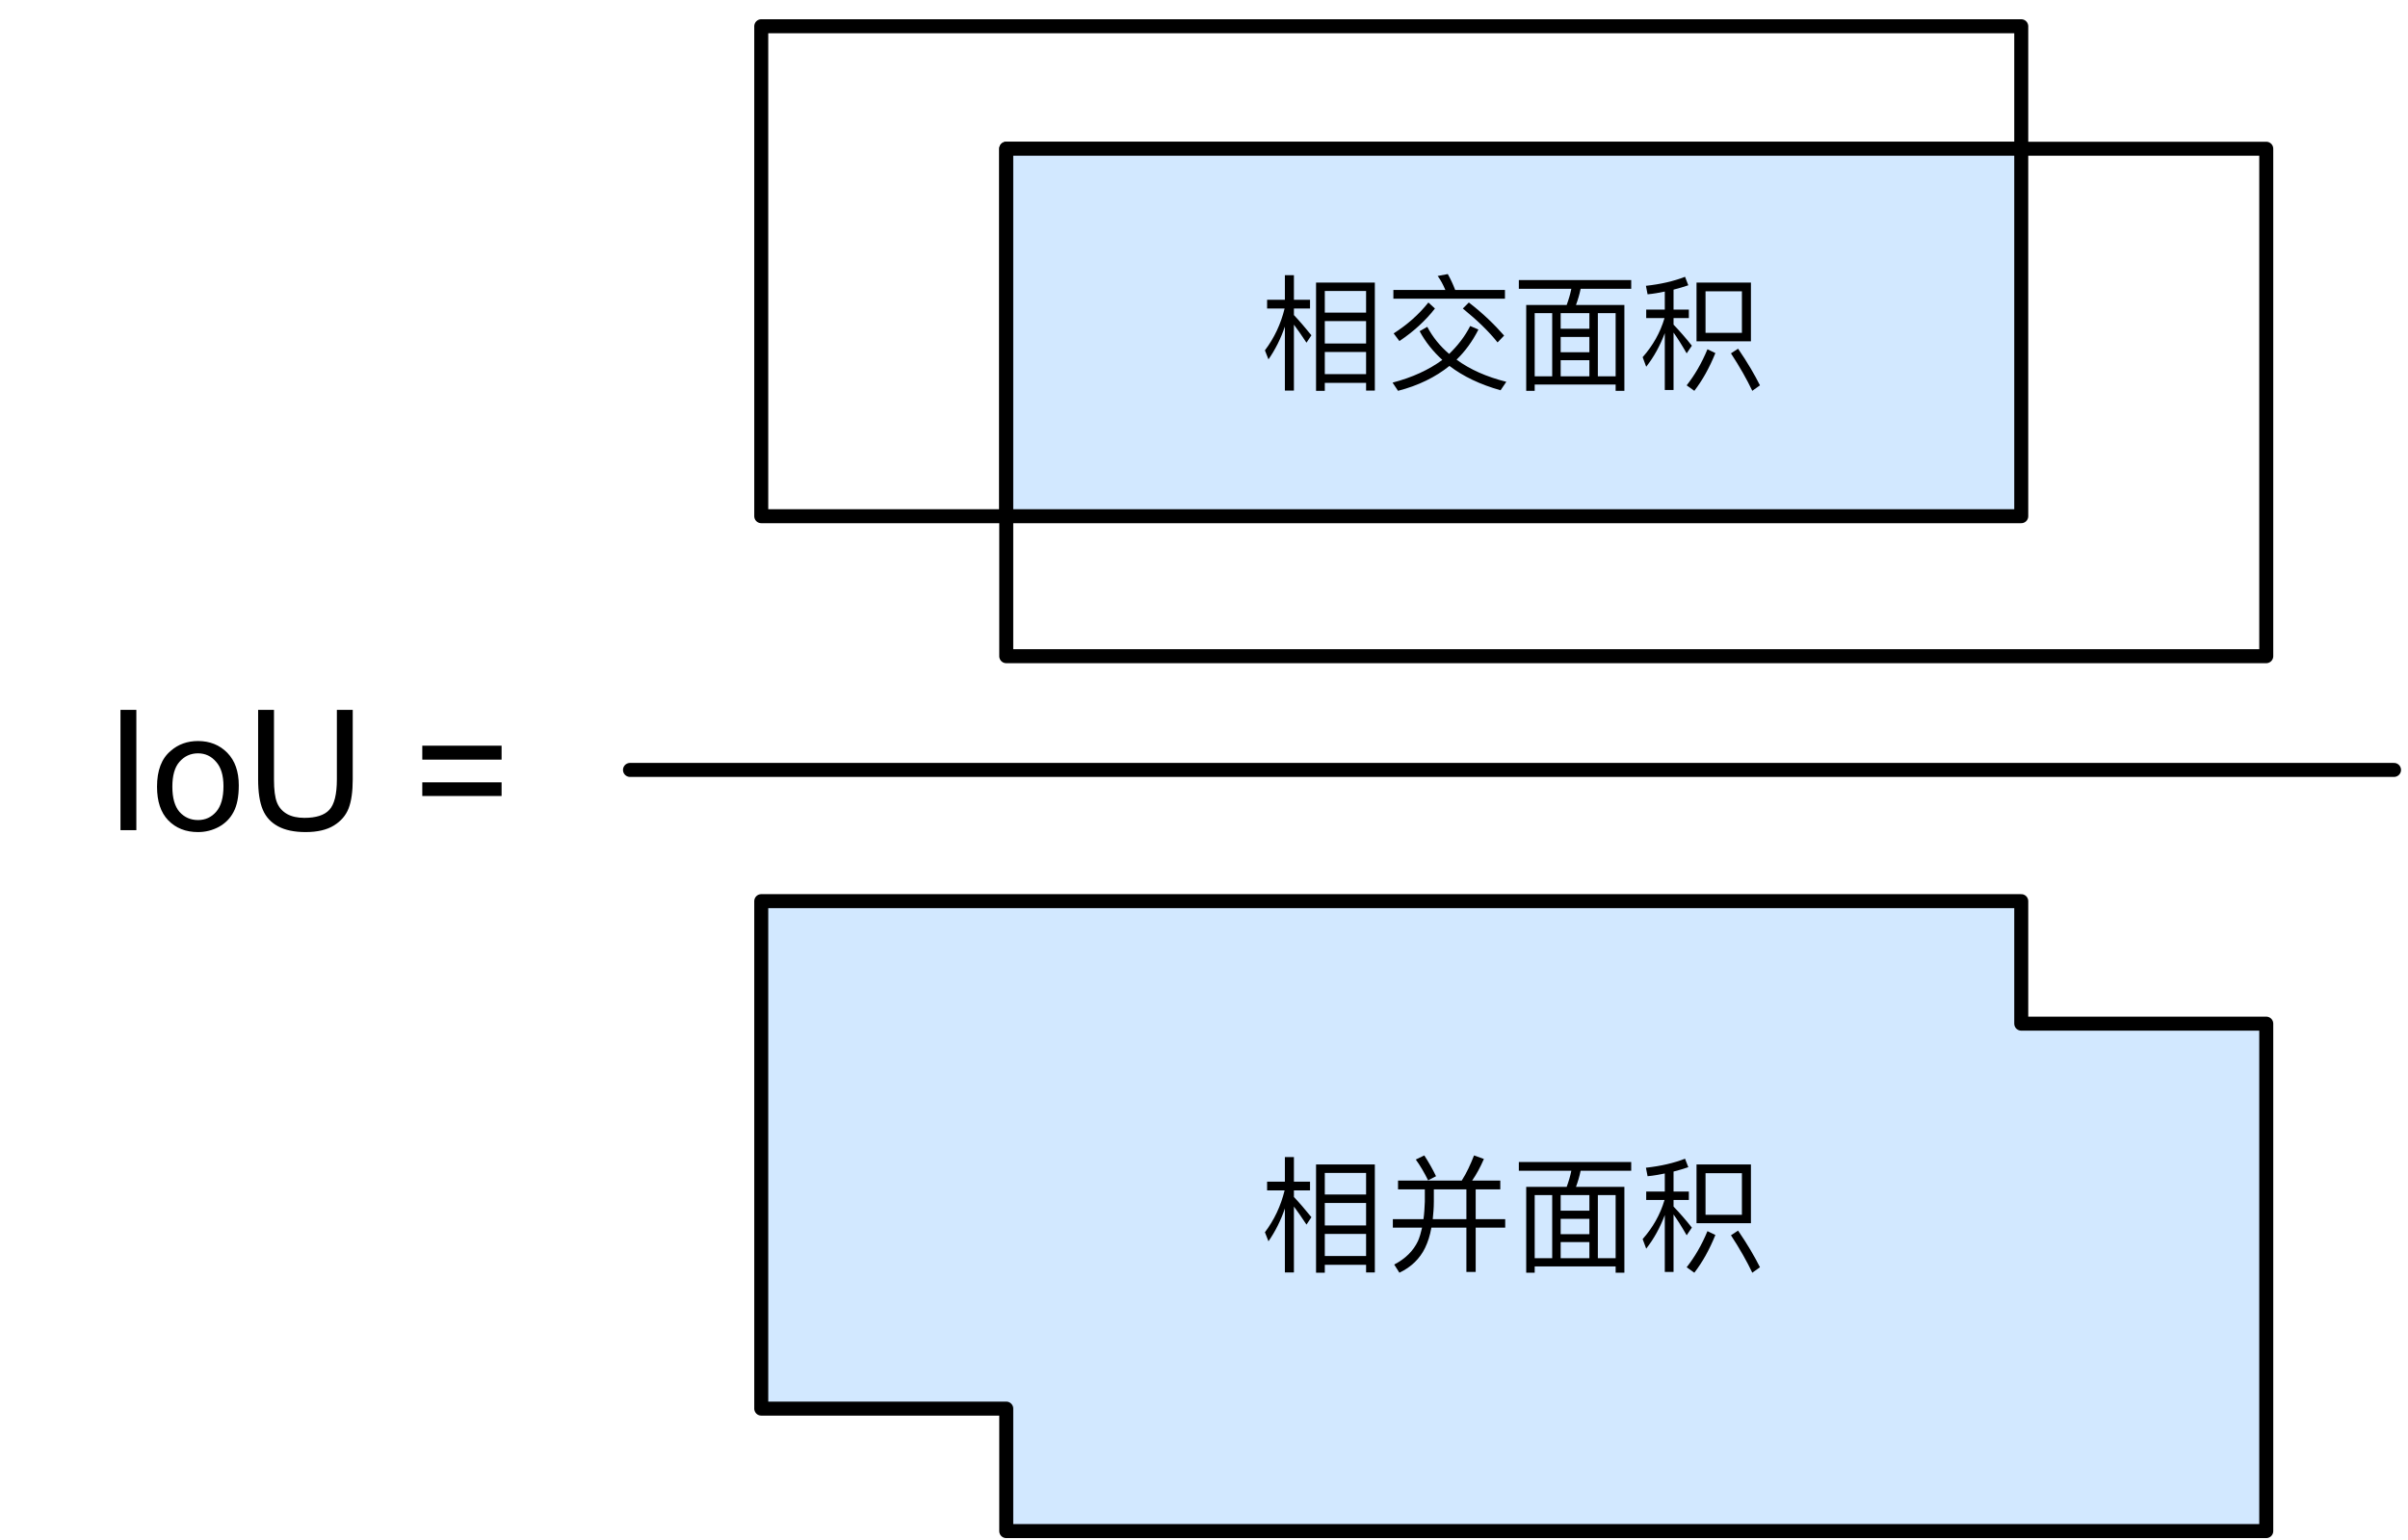
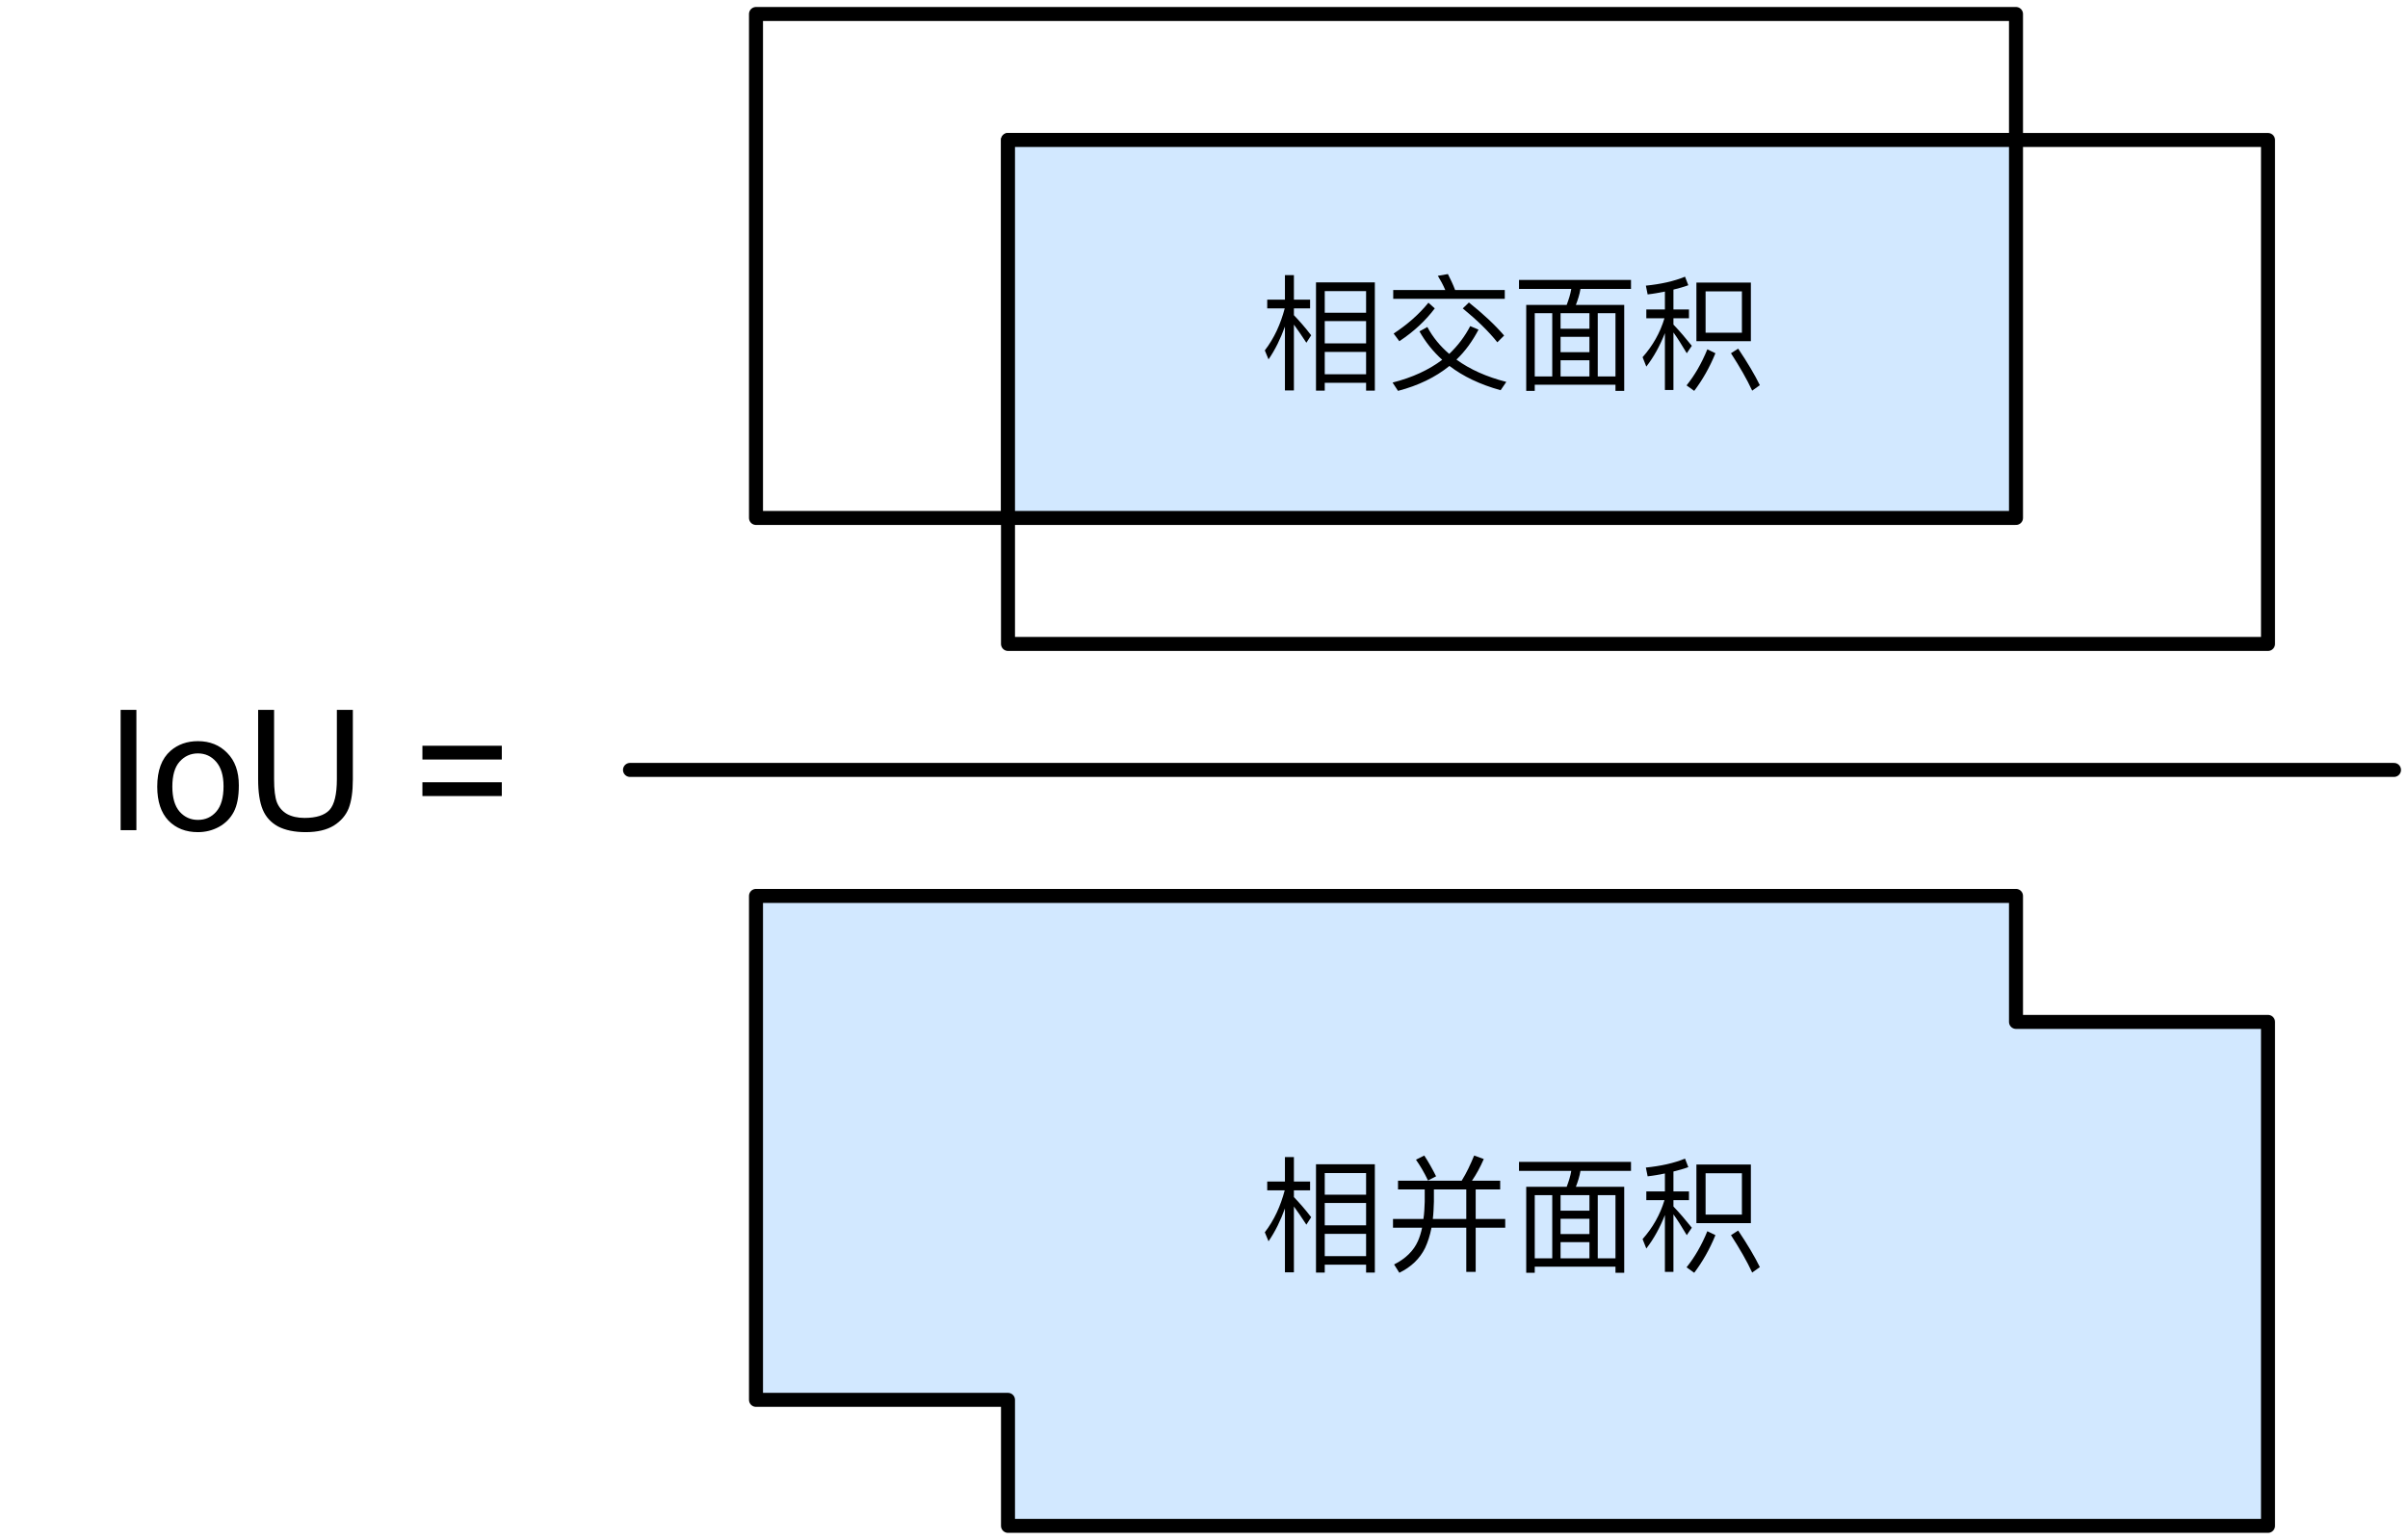
- <svg xmlns="http://www.w3.org/2000/svg" xmlns:xlink="http://www.w3.org/1999/xlink" width="137.6pt" height="88pt" viewBox="0 0 137.6 88" version="1.1">
+ <svg xmlns="http://www.w3.org/2000/svg" xmlns:xlink="http://www.w3.org/1999/xlink" width="172pt" height="110pt" viewBox="0 0 172 110" version="1.1">
  <defs>
    <g>
      <symbol overflow="visible" id="glyph0-0">
        <path style="stroke:none;" d="" />
      </symbol>
      <symbol overflow="visible" id="glyph0-1">
-         <path style="stroke:none;" d="M 6.562 -5.453 L 3.203 -5.453 L 3.203 0.734 L 3.703 0.734 L 3.703 0.281 L 6.062 0.281 L 6.062 0.719 L 6.562 0.719 Z M 3.703 -0.219 L 3.703 -1.484 L 6.062 -1.484 L 6.062 -0.219 Z M 3.703 -1.969 L 3.703 -3.25 L 6.062 -3.25 L 6.062 -1.969 Z M 3.703 -3.734 L 3.703 -4.969 L 6.062 -4.969 L 6.062 -3.734 Z M 1.938 -3.047 C 2.141 -2.781 2.375 -2.438 2.656 -2.016 L 2.938 -2.438 C 2.594 -2.859 2.266 -3.25 1.938 -3.594 L 1.938 -3.969 L 2.859 -3.969 L 2.859 -4.469 L 1.938 -4.469 L 1.938 -5.875 L 1.422 -5.875 L 1.422 -4.469 L 0.406 -4.469 L 0.406 -3.969 L 1.406 -3.969 C 1.188 -3.078 0.812 -2.281 0.281 -1.578 L 0.484 -1.062 C 0.875 -1.625 1.188 -2.25 1.422 -2.938 L 1.422 0.719 L 1.938 0.719 Z M 1.938 -3.047 " />
+         <path style="stroke:none;" d="M 8.203 -6.828 L 4 -6.828 L 4 0.906 L 4.625 0.906 L 4.625 0.344 L 7.578 0.344 L 7.578 0.906 L 8.203 0.906 Z M 4.625 -0.266 L 4.625 -1.859 L 7.578 -1.859 L 7.578 -0.266 Z M 4.625 -2.469 L 4.625 -4.062 L 7.578 -4.062 L 7.578 -2.469 Z M 4.625 -4.656 L 4.625 -6.203 L 7.578 -6.203 L 7.578 -4.656 Z M 2.422 -3.812 C 2.672 -3.469 2.969 -3.047 3.312 -2.516 L 3.656 -3.047 C 3.25 -3.578 2.828 -4.062 2.422 -4.484 L 2.422 -4.969 L 3.578 -4.969 L 3.578 -5.594 L 2.422 -5.594 L 2.422 -7.344 L 1.781 -7.344 L 1.781 -5.594 L 0.516 -5.594 L 0.516 -4.969 L 1.766 -4.969 C 1.469 -3.844 1.016 -2.844 0.344 -1.969 L 0.609 -1.328 C 1.094 -2.031 1.469 -2.812 1.781 -3.672 L 1.781 0.891 L 2.422 0.891 Z M 2.422 -3.812 " />
      </symbol>
      <symbol overflow="visible" id="glyph0-2">
-         <path style="stroke:none;" d="M 0.422 -5.031 L 0.422 -4.531 L 6.797 -4.531 L 6.797 -5.031 L 3.953 -5.031 C 3.828 -5.359 3.688 -5.656 3.531 -5.938 L 2.953 -5.828 C 3.125 -5.594 3.266 -5.328 3.391 -5.031 Z M 4.734 -4.312 L 4.391 -3.969 C 5.234 -3.281 5.891 -2.641 6.375 -2.031 L 6.75 -2.422 C 6.203 -3.047 5.547 -3.688 4.734 -4.312 Z M 4.812 -2.969 C 4.5 -2.359 4.094 -1.844 3.609 -1.375 C 3.094 -1.812 2.672 -2.328 2.359 -2.922 L 1.922 -2.672 C 2.25 -2.062 2.688 -1.516 3.219 -1.031 C 2.453 -0.469 1.516 -0.031 0.375 0.266 L 0.688 0.734 C 1.844 0.438 2.828 -0.047 3.625 -0.688 C 4.406 -0.094 5.375 0.375 6.547 0.703 L 6.875 0.219 C 5.75 -0.062 4.797 -0.484 4.031 -1.047 C 4.531 -1.531 4.938 -2.094 5.281 -2.766 Z M 2.422 -4.312 C 1.875 -3.625 1.219 -3.047 0.438 -2.547 L 0.766 -2.109 C 1.562 -2.641 2.25 -3.266 2.797 -3.969 Z M 2.422 -4.312 " />
+         <path style="stroke:none;" d="M 0.516 -6.281 L 0.516 -5.656 L 8.484 -5.656 L 8.484 -6.281 L 4.938 -6.281 C 4.781 -6.703 4.594 -7.078 4.422 -7.422 L 3.703 -7.297 C 3.891 -6.984 4.078 -6.656 4.234 -6.281 Z M 5.922 -5.391 L 5.484 -4.969 C 6.531 -4.109 7.359 -3.297 7.953 -2.547 L 8.438 -3.031 C 7.766 -3.812 6.922 -4.594 5.922 -5.391 Z M 6.016 -3.703 C 5.625 -2.953 5.125 -2.297 4.516 -1.719 C 3.875 -2.266 3.344 -2.906 2.953 -3.641 L 2.391 -3.328 C 2.812 -2.578 3.359 -1.891 4.016 -1.297 C 3.062 -0.578 1.891 -0.031 0.469 0.328 L 0.859 0.922 C 2.297 0.547 3.531 -0.047 4.531 -0.859 C 5.516 -0.109 6.719 0.469 8.188 0.875 L 8.594 0.281 C 7.188 -0.078 6 -0.609 5.031 -1.312 C 5.656 -1.906 6.172 -2.625 6.609 -3.453 Z M 3.031 -5.375 C 2.344 -4.531 1.516 -3.812 0.547 -3.172 L 0.953 -2.625 C 1.969 -3.297 2.812 -4.078 3.484 -4.969 Z M 3.031 -5.375 " />
      </symbol>
      <symbol overflow="visible" id="glyph0-3">
-         <path style="stroke:none;" d="M 0.391 -5.594 L 0.391 -5.094 L 3.391 -5.094 C 3.328 -4.781 3.234 -4.469 3.125 -4.172 L 0.812 -4.172 L 0.812 0.734 L 1.297 0.734 L 1.297 0.375 L 5.922 0.375 L 5.922 0.734 L 6.422 0.734 L 6.422 -4.172 L 3.656 -4.172 C 3.766 -4.469 3.859 -4.781 3.922 -5.094 L 6.812 -5.094 L 6.812 -5.594 Z M 1.297 -0.094 L 1.297 -3.703 L 2.297 -3.703 L 2.297 -0.094 Z M 2.781 -0.094 L 2.781 -1.016 L 4.422 -1.016 L 4.422 -0.094 Z M 4.906 -0.094 L 4.906 -3.703 L 5.922 -3.703 L 5.922 -0.094 Z M 2.781 -1.469 L 2.781 -2.344 L 4.422 -2.344 L 4.422 -1.469 Z M 2.781 -2.812 L 2.781 -3.703 L 4.422 -3.703 L 4.422 -2.812 Z M 2.781 -2.812 " />
+         <path style="stroke:none;" d="M 0.5 -7 L 0.5 -6.359 L 4.234 -6.359 C 4.172 -5.969 4.047 -5.594 3.906 -5.219 L 1.016 -5.219 L 1.016 0.922 L 1.625 0.922 L 1.625 0.484 L 7.391 0.484 L 7.391 0.922 L 8.016 0.922 L 8.016 -5.219 L 4.562 -5.219 C 4.703 -5.578 4.828 -5.969 4.891 -6.359 L 8.5 -6.359 L 8.5 -7 Z M 1.625 -0.109 L 1.625 -4.625 L 2.875 -4.625 L 2.875 -0.109 Z M 3.469 -0.109 L 3.469 -1.266 L 5.531 -1.266 L 5.531 -0.109 Z M 6.125 -0.109 L 6.125 -4.625 L 7.391 -4.625 L 7.391 -0.109 Z M 3.469 -1.844 L 3.469 -2.938 L 5.531 -2.938 L 5.531 -1.844 Z M 3.469 -3.516 L 3.469 -4.625 L 5.531 -4.625 L 5.531 -3.516 Z M 3.469 -3.516 " />
      </symbol>
      <symbol overflow="visible" id="glyph0-4">
-         <path style="stroke:none;" d="M 0.547 -4.781 C 0.906 -4.812 1.219 -4.875 1.531 -4.938 L 1.531 -3.906 L 0.469 -3.906 L 0.469 -3.422 L 1.516 -3.422 C 1.266 -2.578 0.844 -1.844 0.266 -1.188 L 0.469 -0.641 C 0.922 -1.219 1.266 -1.859 1.531 -2.562 L 1.531 0.688 L 2.031 0.688 L 2.031 -2.594 C 2.234 -2.312 2.484 -1.922 2.781 -1.406 L 3.078 -1.844 C 2.719 -2.297 2.375 -2.688 2.031 -3.047 L 2.031 -3.422 L 2.906 -3.422 L 2.906 -3.906 L 2.031 -3.906 L 2.031 -5.047 C 2.328 -5.125 2.609 -5.203 2.875 -5.297 L 2.688 -5.781 C 2.047 -5.531 1.297 -5.359 0.453 -5.266 Z M 3.344 -5.453 L 3.344 -2.094 L 6.453 -2.094 L 6.453 -5.453 Z M 5.938 -2.578 L 3.859 -2.578 L 3.859 -4.953 L 5.938 -4.953 Z M 3.969 -1.641 C 3.641 -0.844 3.234 -0.156 2.781 0.422 L 3.219 0.734 C 3.688 0.125 4.078 -0.578 4.422 -1.422 Z M 5.719 -1.672 L 5.312 -1.406 C 5.812 -0.641 6.219 0.078 6.531 0.734 L 6.969 0.422 C 6.672 -0.172 6.266 -0.875 5.719 -1.672 Z M 5.719 -1.672 " />
+         <path style="stroke:none;" d="M 0.688 -5.969 C 1.125 -6.016 1.531 -6.094 1.922 -6.172 L 1.922 -4.891 L 0.594 -4.891 L 0.594 -4.266 L 1.891 -4.266 C 1.578 -3.219 1.047 -2.297 0.328 -1.484 L 0.594 -0.812 C 1.141 -1.516 1.578 -2.328 1.922 -3.203 L 1.922 0.859 L 2.531 0.859 L 2.531 -3.25 C 2.797 -2.891 3.109 -2.391 3.484 -1.766 L 3.844 -2.297 C 3.391 -2.859 2.969 -3.359 2.531 -3.812 L 2.531 -4.266 L 3.641 -4.266 L 3.641 -4.891 L 2.531 -4.891 L 2.531 -6.312 C 2.906 -6.406 3.266 -6.5 3.594 -6.625 L 3.359 -7.234 C 2.562 -6.906 1.625 -6.703 0.562 -6.594 Z M 4.172 -6.812 L 4.172 -2.625 L 8.062 -2.625 L 8.062 -6.812 Z M 7.422 -3.234 L 4.828 -3.234 L 4.828 -6.188 L 7.422 -6.188 Z M 4.953 -2.047 C 4.547 -1.047 4.047 -0.188 3.469 0.531 L 4.016 0.922 C 4.594 0.156 5.109 -0.734 5.531 -1.766 Z M 7.156 -2.094 L 6.641 -1.766 C 7.266 -0.797 7.781 0.094 8.156 0.906 L 8.703 0.516 C 8.344 -0.219 7.828 -1.094 7.156 -2.094 Z M 7.156 -2.094 " />
      </symbol>
      <symbol overflow="visible" id="glyph0-5">
-         <path style="stroke:none;" d="M 2.188 -5.969 L 1.703 -5.734 C 1.953 -5.391 2.188 -4.984 2.406 -4.547 L 2.859 -4.781 C 2.656 -5.203 2.422 -5.609 2.188 -5.969 Z M 4.594 -4.031 L 4.594 -2.328 L 2.672 -2.328 C 2.703 -2.641 2.734 -2.969 2.734 -3.328 L 2.734 -4.031 Z M 4.594 -1.844 L 4.594 0.688 L 5.125 0.688 L 5.125 -1.844 L 6.812 -1.844 L 6.812 -2.328 L 5.125 -2.328 L 5.125 -4.031 L 6.531 -4.031 L 6.531 -4.531 L 4.922 -4.531 C 5.172 -4.891 5.391 -5.297 5.594 -5.766 L 5.031 -5.969 C 4.828 -5.453 4.609 -4.969 4.328 -4.531 L 0.688 -4.531 L 0.688 -4.031 L 2.219 -4.031 L 2.219 -3.328 C 2.203 -2.969 2.188 -2.641 2.141 -2.328 L 0.391 -2.328 L 0.391 -1.844 L 2.062 -1.844 C 2 -1.562 1.922 -1.297 1.828 -1.078 C 1.562 -0.516 1.109 -0.062 0.469 0.266 L 0.766 0.734 C 1.453 0.406 1.938 -0.078 2.234 -0.688 C 2.391 -1.016 2.516 -1.391 2.594 -1.844 Z M 4.594 -1.844 " />
+         <path style="stroke:none;" d="M 2.734 -7.453 L 2.141 -7.156 C 2.438 -6.734 2.734 -6.234 3 -5.672 L 3.578 -5.969 C 3.312 -6.5 3.031 -7 2.734 -7.453 Z M 5.734 -5.031 L 5.734 -2.922 L 3.344 -2.922 C 3.391 -3.297 3.406 -3.703 3.422 -4.156 L 3.422 -5.031 Z M 5.734 -2.297 L 5.734 0.859 L 6.406 0.859 L 6.406 -2.297 L 8.516 -2.297 L 8.516 -2.922 L 6.406 -2.922 L 6.406 -5.031 L 8.156 -5.031 L 8.156 -5.656 L 6.141 -5.656 C 6.453 -6.109 6.734 -6.625 6.984 -7.203 L 6.297 -7.453 C 6.031 -6.812 5.75 -6.203 5.406 -5.656 L 0.859 -5.656 L 0.859 -5.031 L 2.766 -5.031 L 2.766 -4.156 C 2.75 -3.719 2.734 -3.297 2.672 -2.922 L 0.5 -2.922 L 0.5 -2.297 L 2.578 -2.297 C 2.5 -1.938 2.406 -1.625 2.281 -1.344 C 1.969 -0.641 1.391 -0.078 0.578 0.328 L 0.953 0.922 C 1.812 0.5 2.422 -0.094 2.797 -0.859 C 2.984 -1.266 3.141 -1.734 3.25 -2.297 Z M 5.734 -2.297 " />
      </symbol>
      <symbol overflow="visible" id="glyph1-0">
-         <path style="stroke:none;" d="M 1.203 0 L 1.203 -6 L 6 -6 L 6 0 Z M 1.344 -0.156 L 5.844 -0.156 L 5.844 -5.844 L 1.344 -5.844 Z M 1.344 -0.156 " />
+         <path style="stroke:none;" d="M 1.5 0 L 1.5 -7.5 L 7.5 -7.5 L 7.5 0 Z M 1.688 -0.188 L 7.312 -0.188 L 7.312 -7.312 L 1.688 -7.312 Z M 1.688 -0.188 " />
      </symbol>
      <symbol overflow="visible" id="glyph1-1">
-         <path style="stroke:none;" d="M 0.891 0 L 0.891 -6.875 L 1.797 -6.875 L 1.797 0 Z M 0.891 0 " />
+         <path style="stroke:none;" d="M 1.125 0 L 1.125 -8.594 L 2.25 -8.594 L 2.25 0 Z M 1.125 0 " />
      </symbol>
      <symbol overflow="visible" id="glyph1-2">
-         <path style="stroke:none;" d="M 0.312 -2.484 C 0.312 -3.41 0.57 -4.094 1.094 -4.531 C 1.52 -4.906 2.039 -5.094 2.656 -5.094 C 3.332 -5.094 3.891 -4.867 4.328 -4.422 C 4.766 -3.973 4.984 -3.352 4.984 -2.562 C 4.984 -1.914 4.883 -1.41 4.688 -1.047 C 4.5 -0.68 4.219 -0.395 3.844 -0.188 C 3.477 0.008 3.082 0.109 2.656 0.109 C 1.957 0.109 1.391 -0.113 0.953 -0.562 C 0.523 -1.008 0.312 -1.648 0.312 -2.484 Z M 1.188 -2.484 C 1.188 -1.848 1.32 -1.367 1.594 -1.047 C 1.875 -0.734 2.227 -0.578 2.656 -0.578 C 3.07 -0.578 3.414 -0.734 3.688 -1.047 C 3.969 -1.367 4.109 -1.859 4.109 -2.516 C 4.109 -3.129 3.969 -3.594 3.688 -3.906 C 3.414 -4.227 3.07 -4.391 2.656 -4.391 C 2.227 -4.391 1.875 -4.227 1.594 -3.906 C 1.32 -3.594 1.188 -3.117 1.188 -2.484 Z M 1.188 -2.484 " />
+         <path style="stroke:none;" d="M 0.406 -3.109 C 0.406 -4.266 0.723 -5.117 1.359 -5.672 C 1.891 -6.129 2.539 -6.359 3.312 -6.359 C 4.164 -6.359 4.863 -6.078 5.406 -5.516 C 5.957 -4.961 6.234 -4.191 6.234 -3.203 C 6.234 -2.398 6.113 -1.77 5.875 -1.312 C 5.633 -0.852 5.281 -0.492 4.812 -0.234 C 4.352 0.016 3.852 0.141 3.312 0.141 C 2.445 0.141 1.742 -0.133 1.203 -0.688 C 0.672 -1.25 0.406 -2.055 0.406 -3.109 Z M 1.484 -3.109 C 1.484 -2.316 1.656 -1.723 2 -1.328 C 2.352 -0.93 2.789 -0.734 3.312 -0.734 C 3.844 -0.734 4.281 -0.93 4.625 -1.328 C 4.969 -1.723 5.141 -2.328 5.141 -3.141 C 5.141 -3.91 4.961 -4.492 4.609 -4.891 C 4.266 -5.285 3.832 -5.484 3.312 -5.484 C 2.789 -5.484 2.352 -5.285 2 -4.891 C 1.656 -4.504 1.484 -3.91 1.484 -3.109 Z M 1.484 -3.109 " />
      </symbol>
      <symbol overflow="visible" id="glyph1-3">
-         <path style="stroke:none;" d="M 5.25 -6.875 L 6.156 -6.875 L 6.156 -2.906 C 6.156 -2.207 6.078 -1.656 5.922 -1.25 C 5.766 -0.844 5.484 -0.516 5.078 -0.266 C 4.672 -0.016 4.133 0.109 3.469 0.109 C 2.82 0.109 2.297 0 1.891 -0.219 C 1.484 -0.438 1.191 -0.754 1.016 -1.172 C 0.836 -1.598 0.75 -2.176 0.75 -2.906 L 0.75 -6.875 L 1.656 -6.875 L 1.656 -2.906 C 1.656 -2.312 1.711 -1.867 1.828 -1.578 C 1.941 -1.297 2.133 -1.078 2.406 -0.922 C 2.676 -0.773 3.004 -0.703 3.391 -0.703 C 4.055 -0.703 4.531 -0.852 4.812 -1.156 C 5.102 -1.457 5.25 -2.039 5.25 -2.906 Z M 5.25 -6.875 " />
+         <path style="stroke:none;" d="M 6.562 -8.594 L 7.703 -8.594 L 7.703 -3.625 C 7.703 -2.758 7.602 -2.07 7.406 -1.562 C 7.207 -1.062 6.852 -0.648 6.344 -0.328 C 5.832 -0.016 5.164 0.141 4.344 0.141 C 3.539 0.141 2.879 0.004 2.359 -0.266 C 1.848 -0.547 1.484 -0.945 1.266 -1.469 C 1.047 -2 0.938 -2.719 0.938 -3.625 L 0.938 -8.594 L 2.078 -8.594 L 2.078 -3.641 C 2.078 -2.891 2.145 -2.336 2.281 -1.984 C 2.426 -1.629 2.664 -1.352 3 -1.156 C 3.344 -0.969 3.758 -0.875 4.25 -0.875 C 5.082 -0.875 5.676 -1.062 6.031 -1.438 C 6.383 -1.82 6.562 -2.555 6.562 -3.641 Z M 6.562 -8.594 " />
      </symbol>
      <symbol overflow="visible" id="glyph1-4">
        <path style="stroke:none;" d="" />
      </symbol>
      <symbol overflow="visible" id="glyph1-5">
-         <path style="stroke:none;" d="M 5.062 -4.031 L 0.531 -4.031 L 0.531 -4.828 L 5.062 -4.828 Z M 5.062 -1.953 L 0.531 -1.953 L 0.531 -2.734 L 5.062 -2.734 Z M 5.062 -1.953 " />
+         <path style="stroke:none;" d="M 6.344 -5.047 L 0.672 -5.047 L 0.672 -6.031 L 6.344 -6.031 Z M 6.344 -2.438 L 0.672 -2.438 L 0.672 -3.422 L 6.344 -3.422 Z M 6.344 -2.438 " />
      </symbol>
    </g>
-     <clipPath id="clip1">
-       <path d="M 35 43 L 137.602 43 L 137.602 45 L 35 45 Z M 35 43 " />
-     </clipPath>
  </defs>
  <g id="surface1">
-     <path style=" stroke:none;fill-rule:nonzero;fill:rgb(100%,100%,100%);fill-opacity:1;" d="M 0 88 L 137.602 88 L 137.602 0 L 0 0 Z M 0 88 " />
-     <rect x="0" y="0" width="137.6" height="88" style="fill:rgb(100%,100%,100%);fill-opacity:1;stroke:none;" />
-     <path style="fill-rule:nonzero;fill:rgb(100%,100%,100%);fill-opacity:1;stroke-width:1;stroke-linecap:round;stroke-linejoin:round;stroke:rgb(0%,0%,0%);stroke-opacity:1;stroke-miterlimit:10;" d="M 243.375 72.875 L 333.375 72.875 L 333.375 107.875 L 243.375 107.875 Z M 243.375 72.875 " transform="matrix(0.8,0,0,0.8,-151.2,-56.8)" />
-     <path style="fill-rule:nonzero;fill:rgb(100%,100%,100%);fill-opacity:1;stroke-width:1;stroke-linecap:round;stroke-linejoin:round;stroke:rgb(0%,0%,0%);stroke-opacity:1;stroke-miterlimit:10;" d="M 260.875 81.625 L 350.875 81.625 L 350.875 117.875 L 260.875 117.875 Z M 260.875 81.625 " transform="matrix(0.8,0,0,0.8,-151.2,-56.8)" />
-     <path style="fill-rule:nonzero;fill:rgb(82.469%,90.846%,100%);fill-opacity:1;stroke-width:1;stroke-linecap:round;stroke-linejoin:round;stroke:rgb(0%,0%,0%);stroke-opacity:1;stroke-miterlimit:10;" d="M 260.875 107.875 L 333.375 107.875 L 333.375 81.625 L 260.875 81.625 Z M 260.875 107.875 " transform="matrix(0.8,0,0,0.8,-151.2,-56.8)" />
+     <path style="fill-rule:nonzero;fill:rgb(100%,100%,100%);fill-opacity:1;stroke-width:1;stroke-linecap:round;stroke-linejoin:round;stroke:rgb(0%,0%,0%);stroke-opacity:1;stroke-miterlimit:10;" d="M 243 63 L 333 63 L 333 99 L 243 99 Z M 243 63 " transform="matrix(1,0,0,1,-189,-62)" />
+     <path style="fill-rule:nonzero;fill:rgb(100%,100%,100%);fill-opacity:1;stroke-width:1;stroke-linecap:round;stroke-linejoin:round;stroke:rgb(0%,0%,0%);stroke-opacity:1;stroke-miterlimit:10;" d="M 261 72 L 351 72 L 351 108 L 261 108 Z M 261 72 " transform="matrix(1,0,0,1,-189,-62)" />
+     <path style="fill-rule:nonzero;fill:rgb(82.469%,90.846%,100%);fill-opacity:1;stroke-width:1;stroke-linecap:round;stroke-linejoin:round;stroke:rgb(0%,0%,0%);stroke-opacity:1;stroke-miterlimit:10;" d="M 261 99 L 333 99 L 333 72 L 261 72 Z M 261 99 " transform="matrix(1,0,0,1,-189,-62)" />
    <g style="fill:rgb(0%,0%,0%);fill-opacity:1;">
-       <use xlink:href="#glyph0-1" x="72" y="21.6" />
-       <use xlink:href="#glyph0-2" x="79.2" y="21.6" />
-       <use xlink:href="#glyph0-3" x="86.4" y="21.6" />
-       <use xlink:href="#glyph0-4" x="93.6" y="21.6" />
+       <use xlink:href="#glyph0-1" x="90" y="27" />
+       <use xlink:href="#glyph0-2" x="99" y="27" />
+       <use xlink:href="#glyph0-3" x="108" y="27" />
+       <use xlink:href="#glyph0-4" x="117" y="27" />
    </g>
    <g style="fill:rgb(0%,0%,0%);fill-opacity:1;">
-       <use xlink:href="#glyph1-1" x="5.994" y="47.443" />
+       <use xlink:href="#glyph1-1" x="7.492" y="59.304" />
    </g>
    <g style="fill:rgb(0%,0%,0%);fill-opacity:1;">
-       <use xlink:href="#glyph1-2" x="8.661" y="47.443" />
+       <use xlink:href="#glyph1-2" x="10.826" y="59.304" />
    </g>
    <g style="fill:rgb(0%,0%,0%);fill-opacity:1;">
-       <use xlink:href="#glyph1-3" x="14" y="47.443" />
+       <use xlink:href="#glyph1-3" x="17.5" y="59.304" />
    </g>
    <g style="fill:rgb(0%,0%,0%);fill-opacity:1;">
-       <use xlink:href="#glyph1-4" x="20.933" y="47.443" />
+       <use xlink:href="#glyph1-4" x="26.167" y="59.304" />
    </g>
    <g style="fill:rgb(0%,0%,0%);fill-opacity:1;">
-       <use xlink:href="#glyph1-5" x="23.6" y="47.443" />
-       <use xlink:href="#glyph1-4" x="29.207" y="47.443" />
+       <use xlink:href="#glyph1-5" x="29.5" y="59.304" />
+       <use xlink:href="#glyph1-4" x="36.508" y="59.304" />
    </g>
-     <path style="fill-rule:nonzero;fill:rgb(82.469%,90.846%,100%);fill-opacity:1;stroke-width:1;stroke-linecap:round;stroke-linejoin:round;stroke:rgb(0%,0%,0%);stroke-opacity:1;stroke-miterlimit:10;" d="M 260.875 171.625 L 260.875 180.375 L 350.875 180.375 L 350.875 144.125 L 333.375 144.125 L 333.375 135.375 L 243.375 135.375 L 243.375 171.625 Z M 260.875 171.625 " transform="matrix(0.8,0,0,0.8,-151.2,-56.8)" />
+     <path style="fill-rule:nonzero;fill:rgb(82.469%,90.846%,100%);fill-opacity:1;stroke-width:1;stroke-linecap:round;stroke-linejoin:round;stroke:rgb(0%,0%,0%);stroke-opacity:1;stroke-miterlimit:10;" d="M 261 162 L 261 171 L 351 171 L 351 135 L 333 135 L 333 126 L 243 126 L 243 162 Z M 261 162 " transform="matrix(1,0,0,1,-189,-62)" />
    <g style="fill:rgb(0%,0%,0%);fill-opacity:1;">
-       <use xlink:href="#glyph0-1" x="72" y="72" />
-       <use xlink:href="#glyph0-5" x="79.2" y="72" />
-       <use xlink:href="#glyph0-3" x="86.4" y="72" />
-       <use xlink:href="#glyph0-4" x="93.6" y="72" />
+       <use xlink:href="#glyph0-1" x="90" y="90" />
+       <use xlink:href="#glyph0-5" x="99" y="90" />
+       <use xlink:href="#glyph0-3" x="108" y="90" />
+       <use xlink:href="#glyph0-4" x="117" y="90" />
    </g>
-     <g clip-path="url(#clip1)" clip-rule="nonzero">
-       <path style="fill:none;stroke-width:1;stroke-linecap:round;stroke-linejoin:round;stroke:rgb(0%,0%,0%);stroke-opacity:1;stroke-miterlimit:10;" d="M 234 126 L 360.001 126 " transform="matrix(0.8,0,0,0.8,-151.2,-56.8)" />
-     </g>
+     <path style="fill:none;stroke-width:1;stroke-linecap:round;stroke-linejoin:round;stroke:rgb(0%,0%,0%);stroke-opacity:1;stroke-miterlimit:10;" d="M 234 117 L 360 117 " transform="matrix(1,0,0,1,-189,-62)" />
  </g>
</svg>
